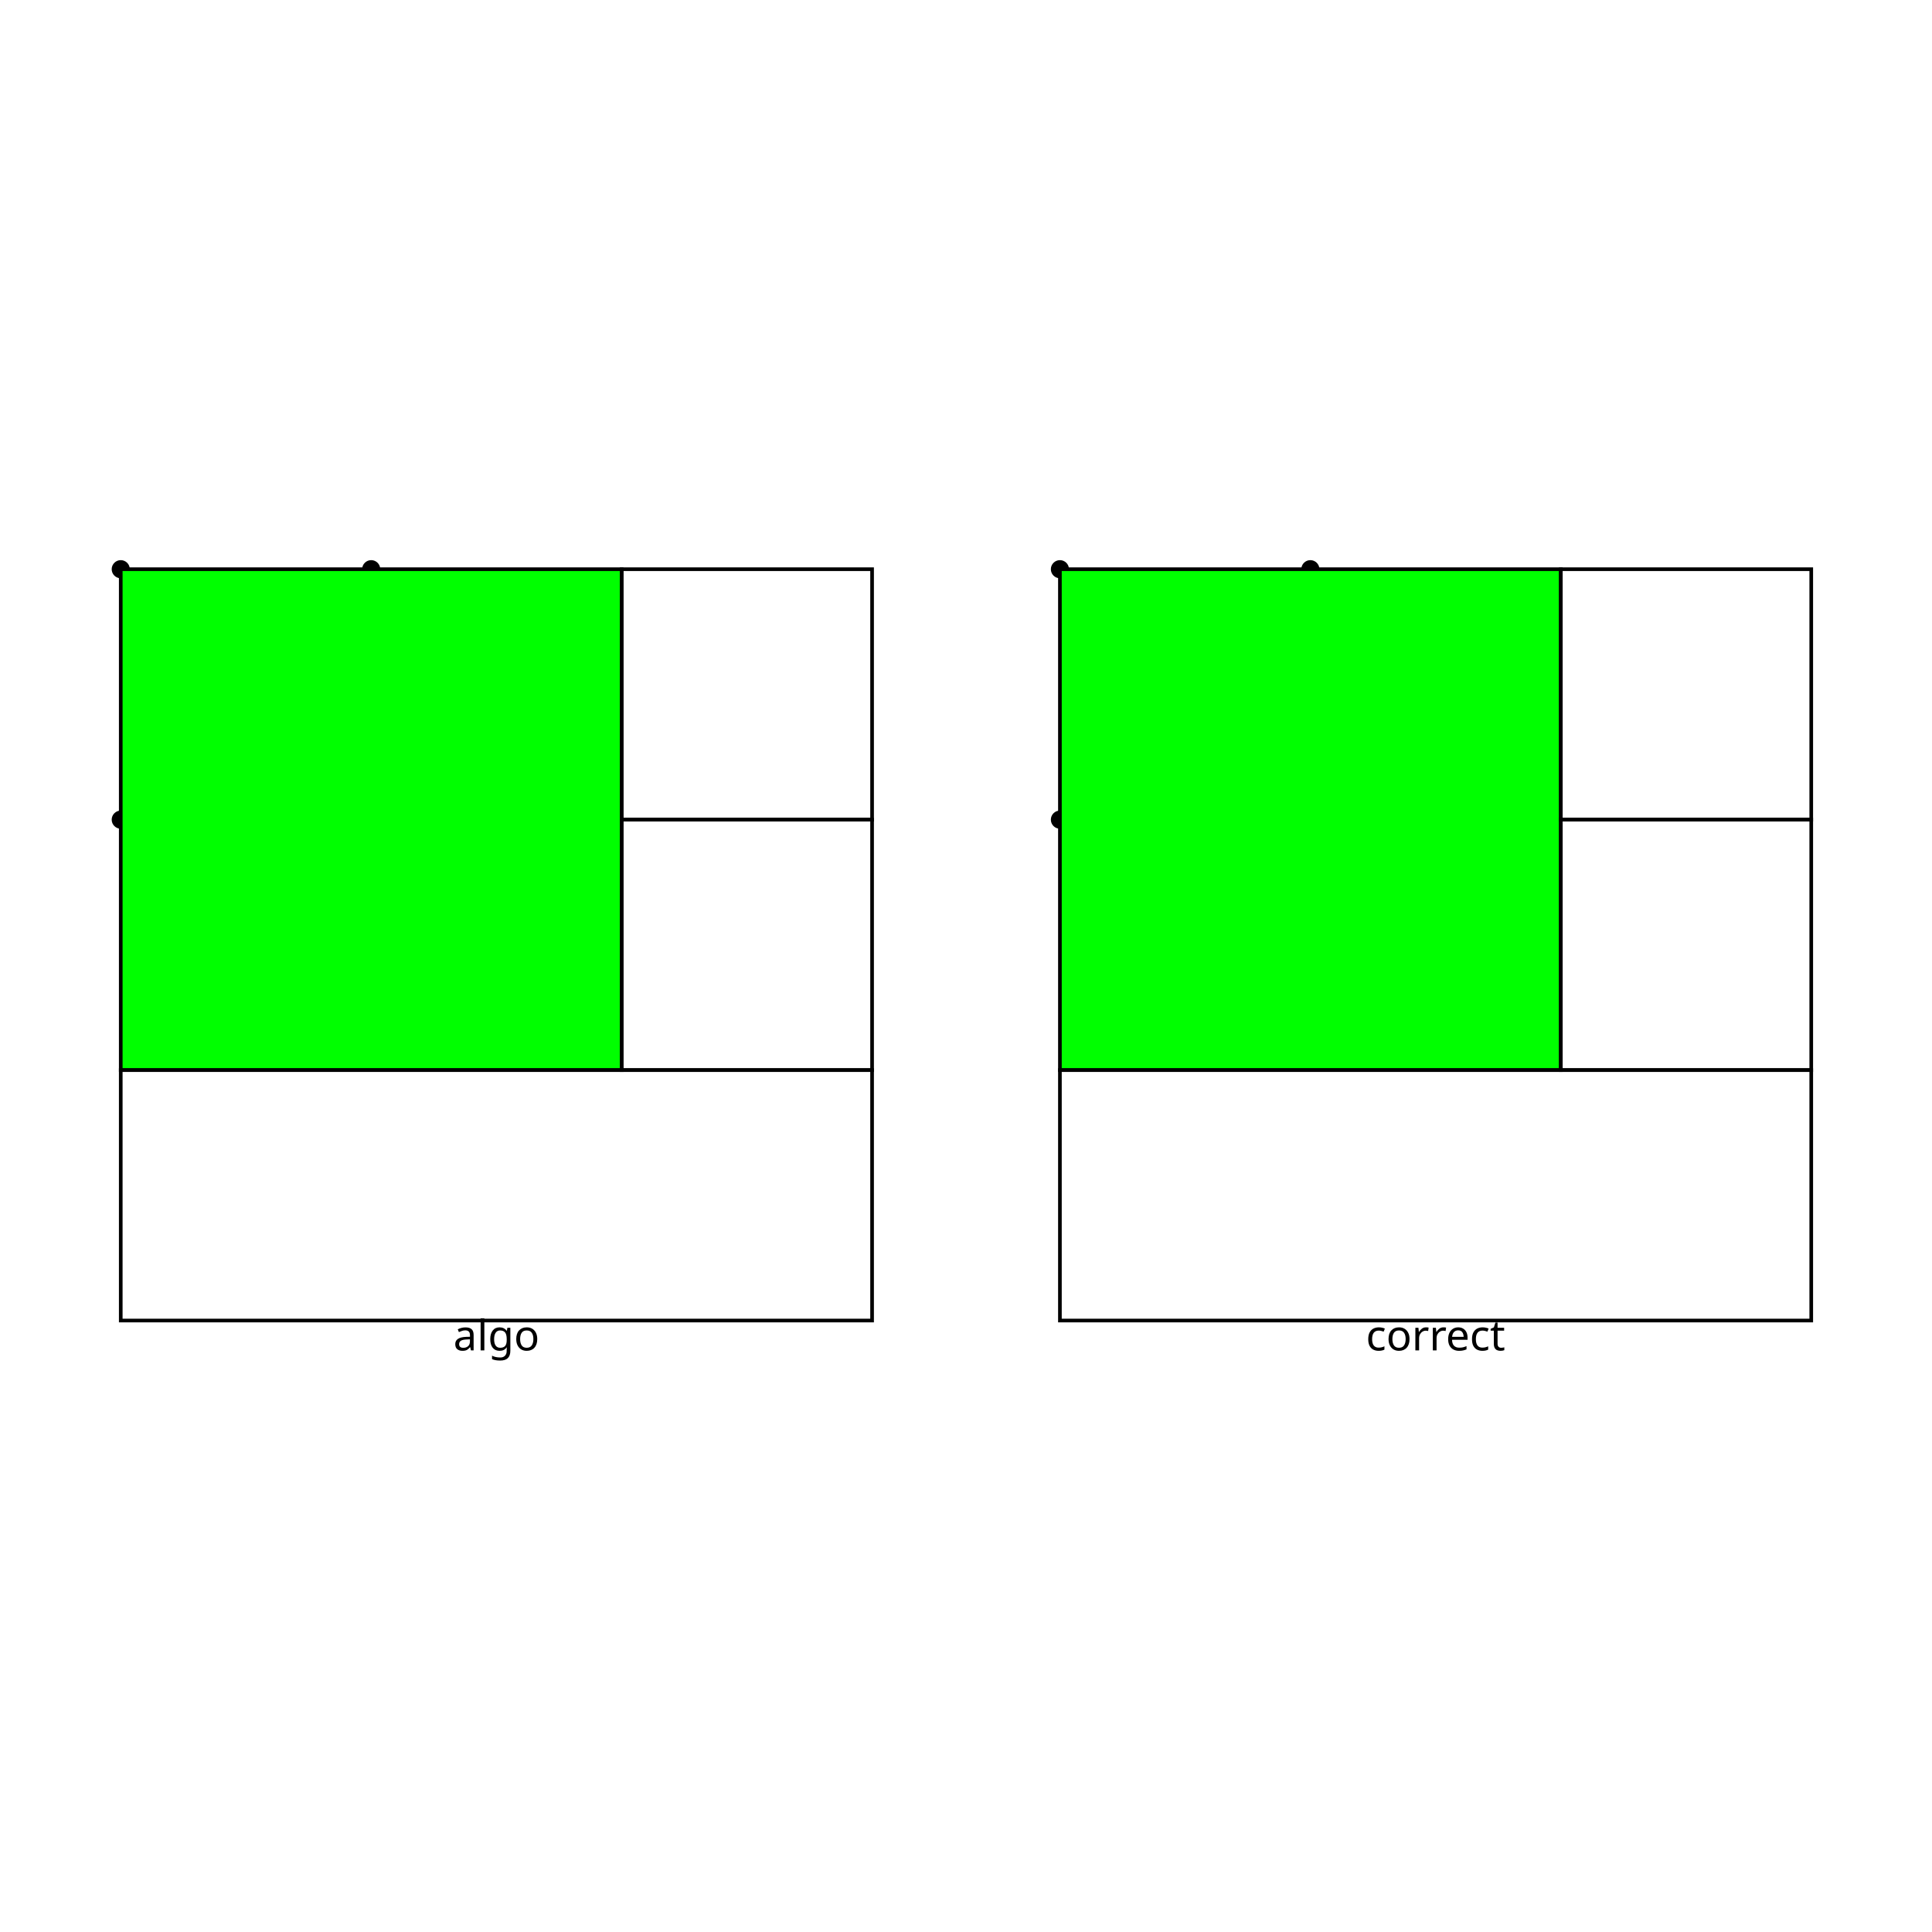
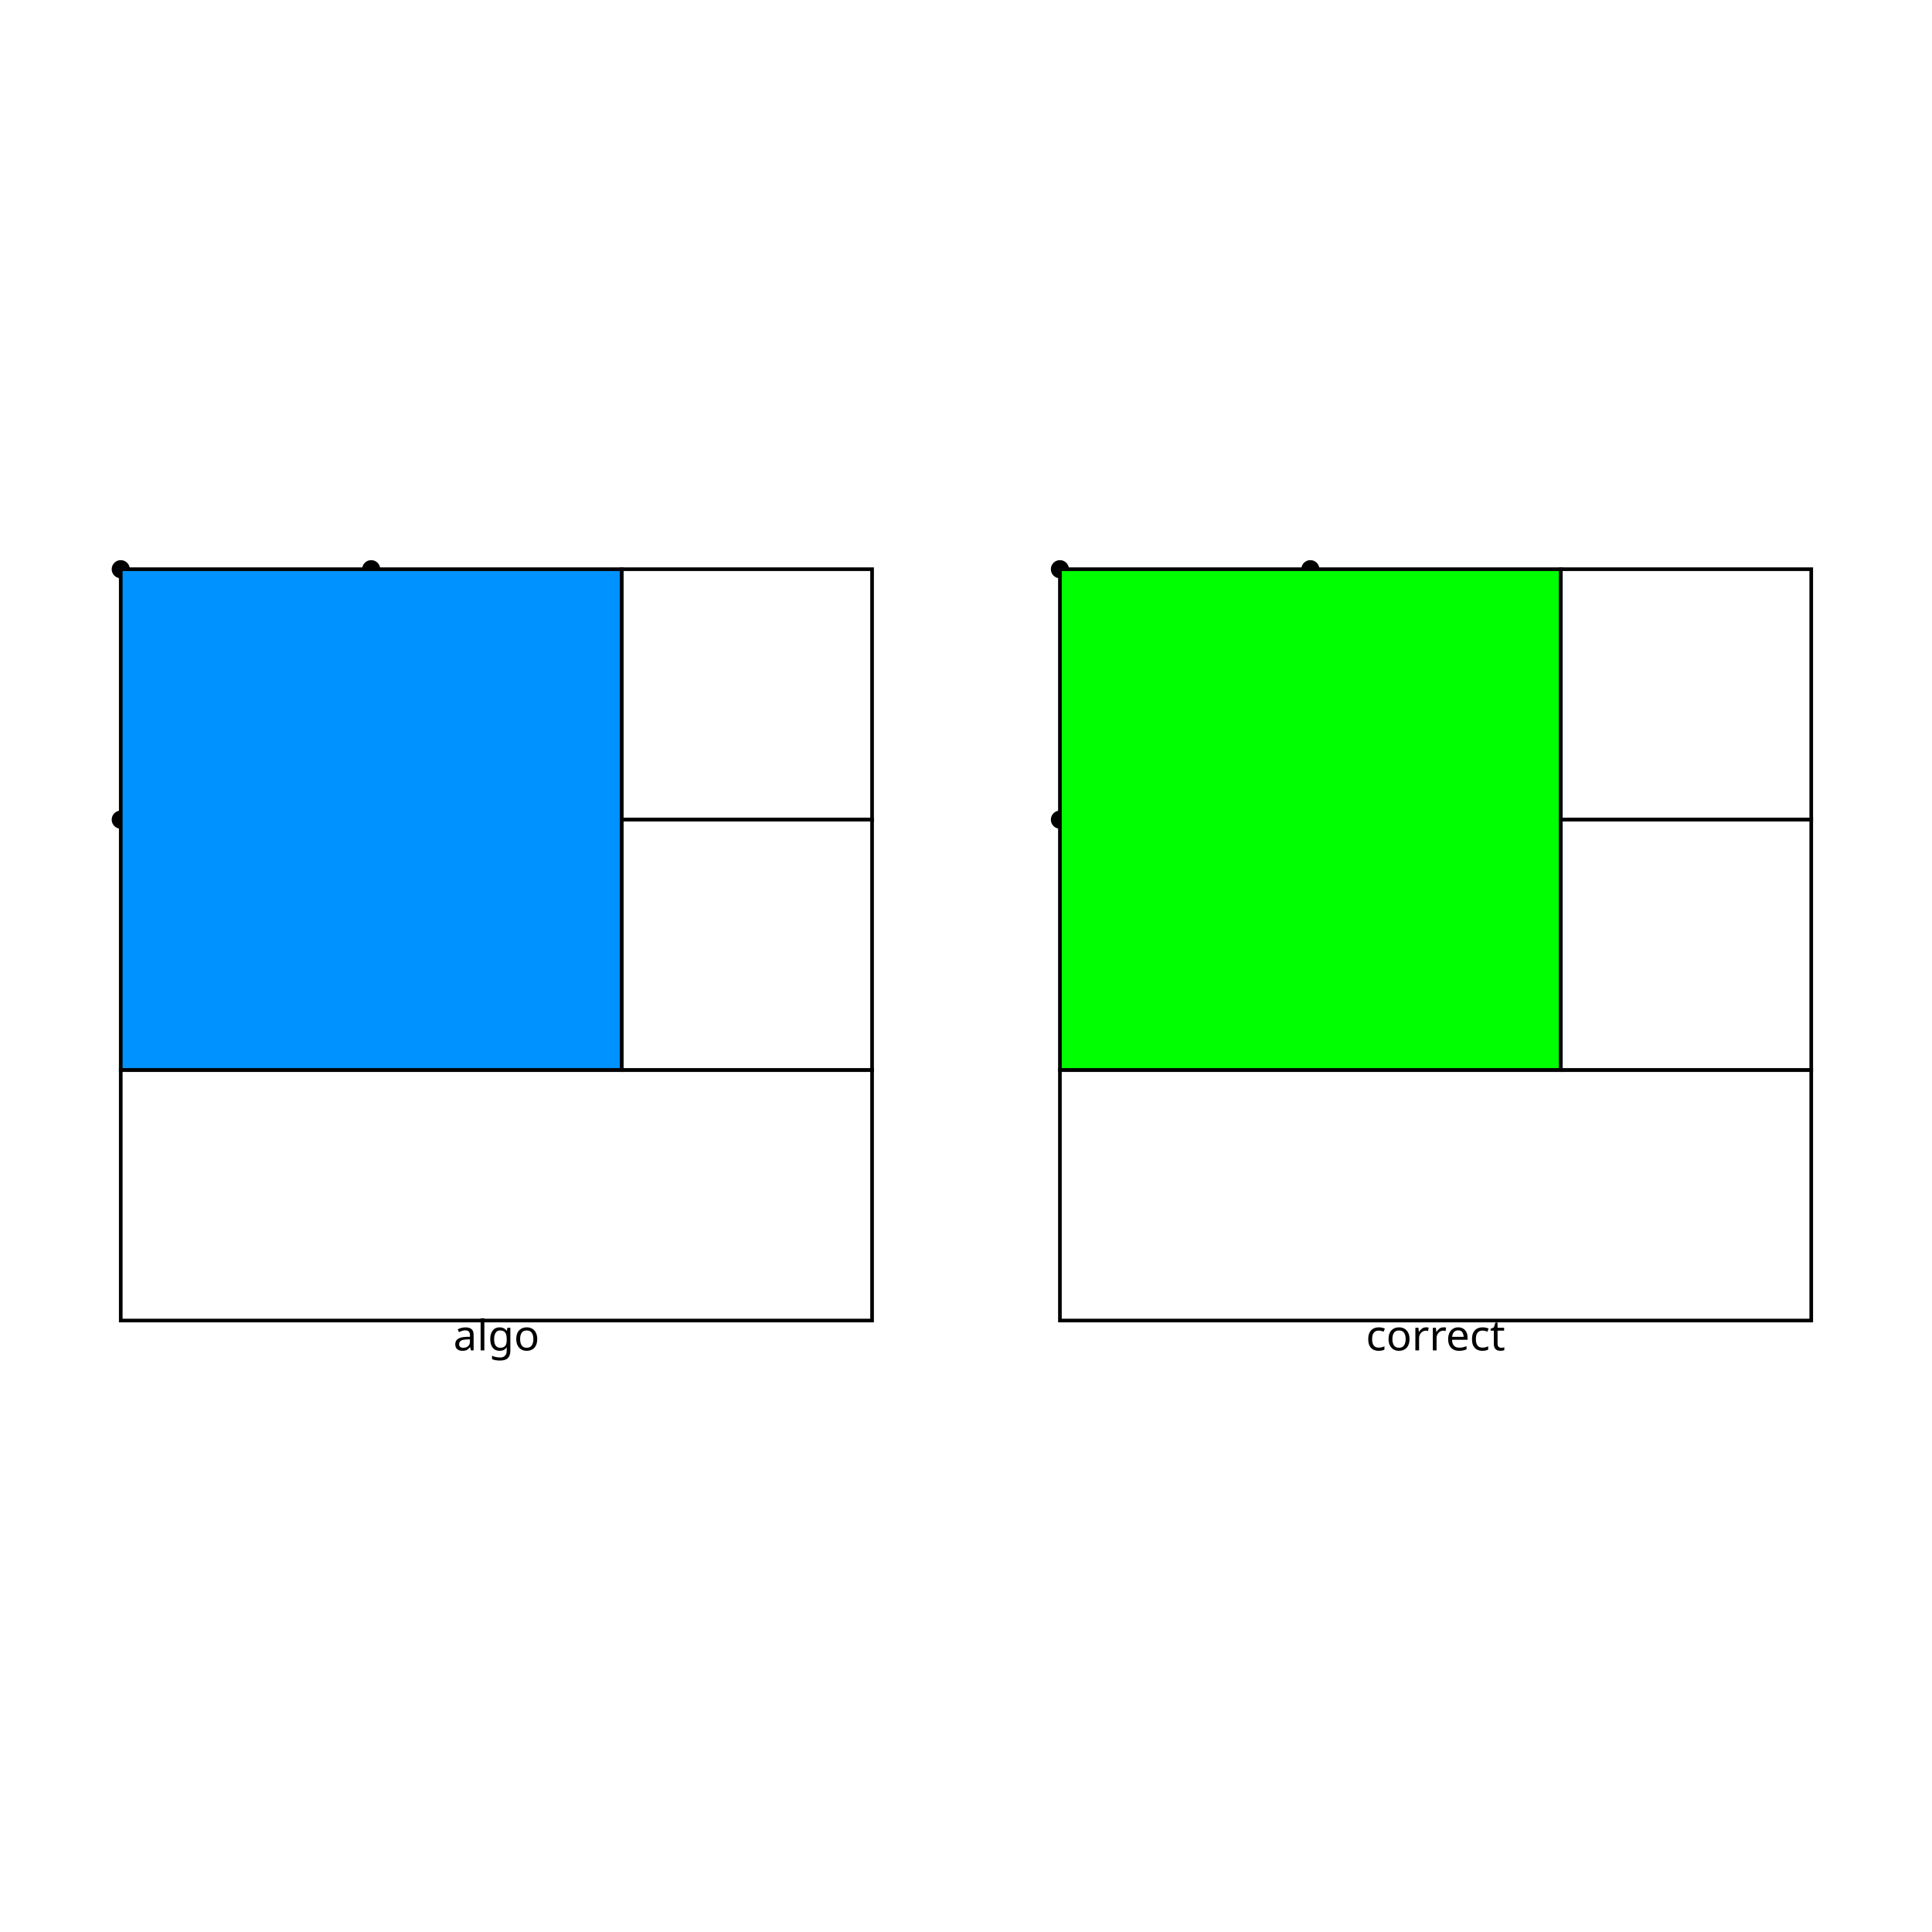
<svg xmlns="http://www.w3.org/2000/svg" width="640" height="640" viewBox="0 0 640 640">
  <rect width="100%" height="100%" fill="white" />
  <g>
    <circle data-type="point" data-label="" data-x="0" data-y="0" cx="40" cy="188.556" r="3" fill="black" />
  </g>
  <g>
    <circle data-type="point" data-label="" data-x="100" data-y="0" cx="122.963" cy="188.556" r="3" fill="black" />
  </g>
  <g>
    <circle data-type="point" data-label="" data-x="100" data-y="100" cx="122.963" cy="271.519" r="3" fill="black" />
  </g>
  <g>
    <circle data-type="point" data-label="" data-x="0" data-y="100" cx="40" cy="271.519" r="3" fill="black" />
  </g>
  <g>
    <circle data-type="point" data-label="corner" data-x="375" data-y="0" cx="351.111" cy="188.556" r="3" fill="black" />
  </g>
  <g>
    <circle data-type="point" data-label="corner" data-x="475" data-y="0" cx="434.074" cy="188.556" r="3" fill="black" />
  </g>
  <g>
    <circle data-type="point" data-label="corner" data-x="475" data-y="100" cx="434.074" cy="271.519" r="3" fill="black" />
  </g>
  <g>
    <circle data-type="point" data-label="corner" data-x="375" data-y="100" cx="351.111" cy="271.519" r="3" fill="black" />
  </g>
  <g>
-     <rect data-type="rect" data-label="big" data-x="100" data-y="100" x="40" y="188.556" width="165.926" height="165.926" fill="hsl(120deg, 100%, 50%)" stroke="black" stroke-width="1.205" />
+     <rect data-type="rect" data-label="big" data-x="100" data-y="100" x="40" y="188.556" width="165.926" height="165.926" fill="hsl(205.714deg, 100%, 50%)" stroke="black" stroke-width="1.205" />
  </g>
  <g>
    <rect data-type="rect" data-label="small1" data-x="250" data-y="50" x="205.926" y="188.556" width="82.963" height="82.963" fill="none" stroke="black" stroke-width="1.205" />
  </g>
  <g>
    <rect data-type="rect" data-label="small2" data-x="250" data-y="150" x="205.926" y="271.519" width="82.963" height="82.963" fill="none" stroke="black" stroke-width="1.205" />
  </g>
  <g>
    <rect data-type="rect" data-label="bottom" data-x="150" data-y="250" x="40" y="354.481" width="248.889" height="82.963" fill="none" stroke="black" stroke-width="1.205" />
  </g>
  <g>
    <rect data-type="rect" data-label="big" data-x="475" data-y="100" x="351.111" y="188.556" width="165.926" height="165.926" fill="hsl(120deg, 100%, 50%)" stroke="black" stroke-width="1.205" />
  </g>
  <g>
    <rect data-type="rect" data-label="small1" data-x="625" data-y="50" x="517.037" y="188.556" width="82.963" height="82.963" fill="none" stroke="black" stroke-width="1.205" />
  </g>
  <g>
    <rect data-type="rect" data-label="small2" data-x="625" data-y="150" x="517.037" y="271.519" width="82.963" height="82.963" fill="none" stroke="black" stroke-width="1.205" />
  </g>
  <g>
    <rect data-type="rect" data-label="bottom" data-x="525" data-y="250" x="351.111" y="354.481" width="248.889" height="82.963" fill="none" stroke="black" stroke-width="1.205" />
  </g>
  <text data-type="text" data-label="algo" data-x="150" data-y="316.875" x="164.444" y="451.444" fill="black" font-size="14" font-family="sans-serif" text-anchor="middle" dominant-baseline="text-after-edge">algo</text>
  <text data-type="text" data-label="correct" data-x="525" data-y="316.875" x="475.556" y="451.444" fill="black" font-size="14" font-family="sans-serif" text-anchor="middle" dominant-baseline="text-after-edge">correct</text>
  <g id="crosshair" style="display: none">
    <line id="crosshair-h" y1="0" y2="640" stroke="#666" stroke-width="0.5" />
    <line id="crosshair-v" x1="0" x2="640" stroke="#666" stroke-width="0.5" />
    <text id="coordinates" font-family="monospace" font-size="12" fill="#666" />
  </g>
</svg>
